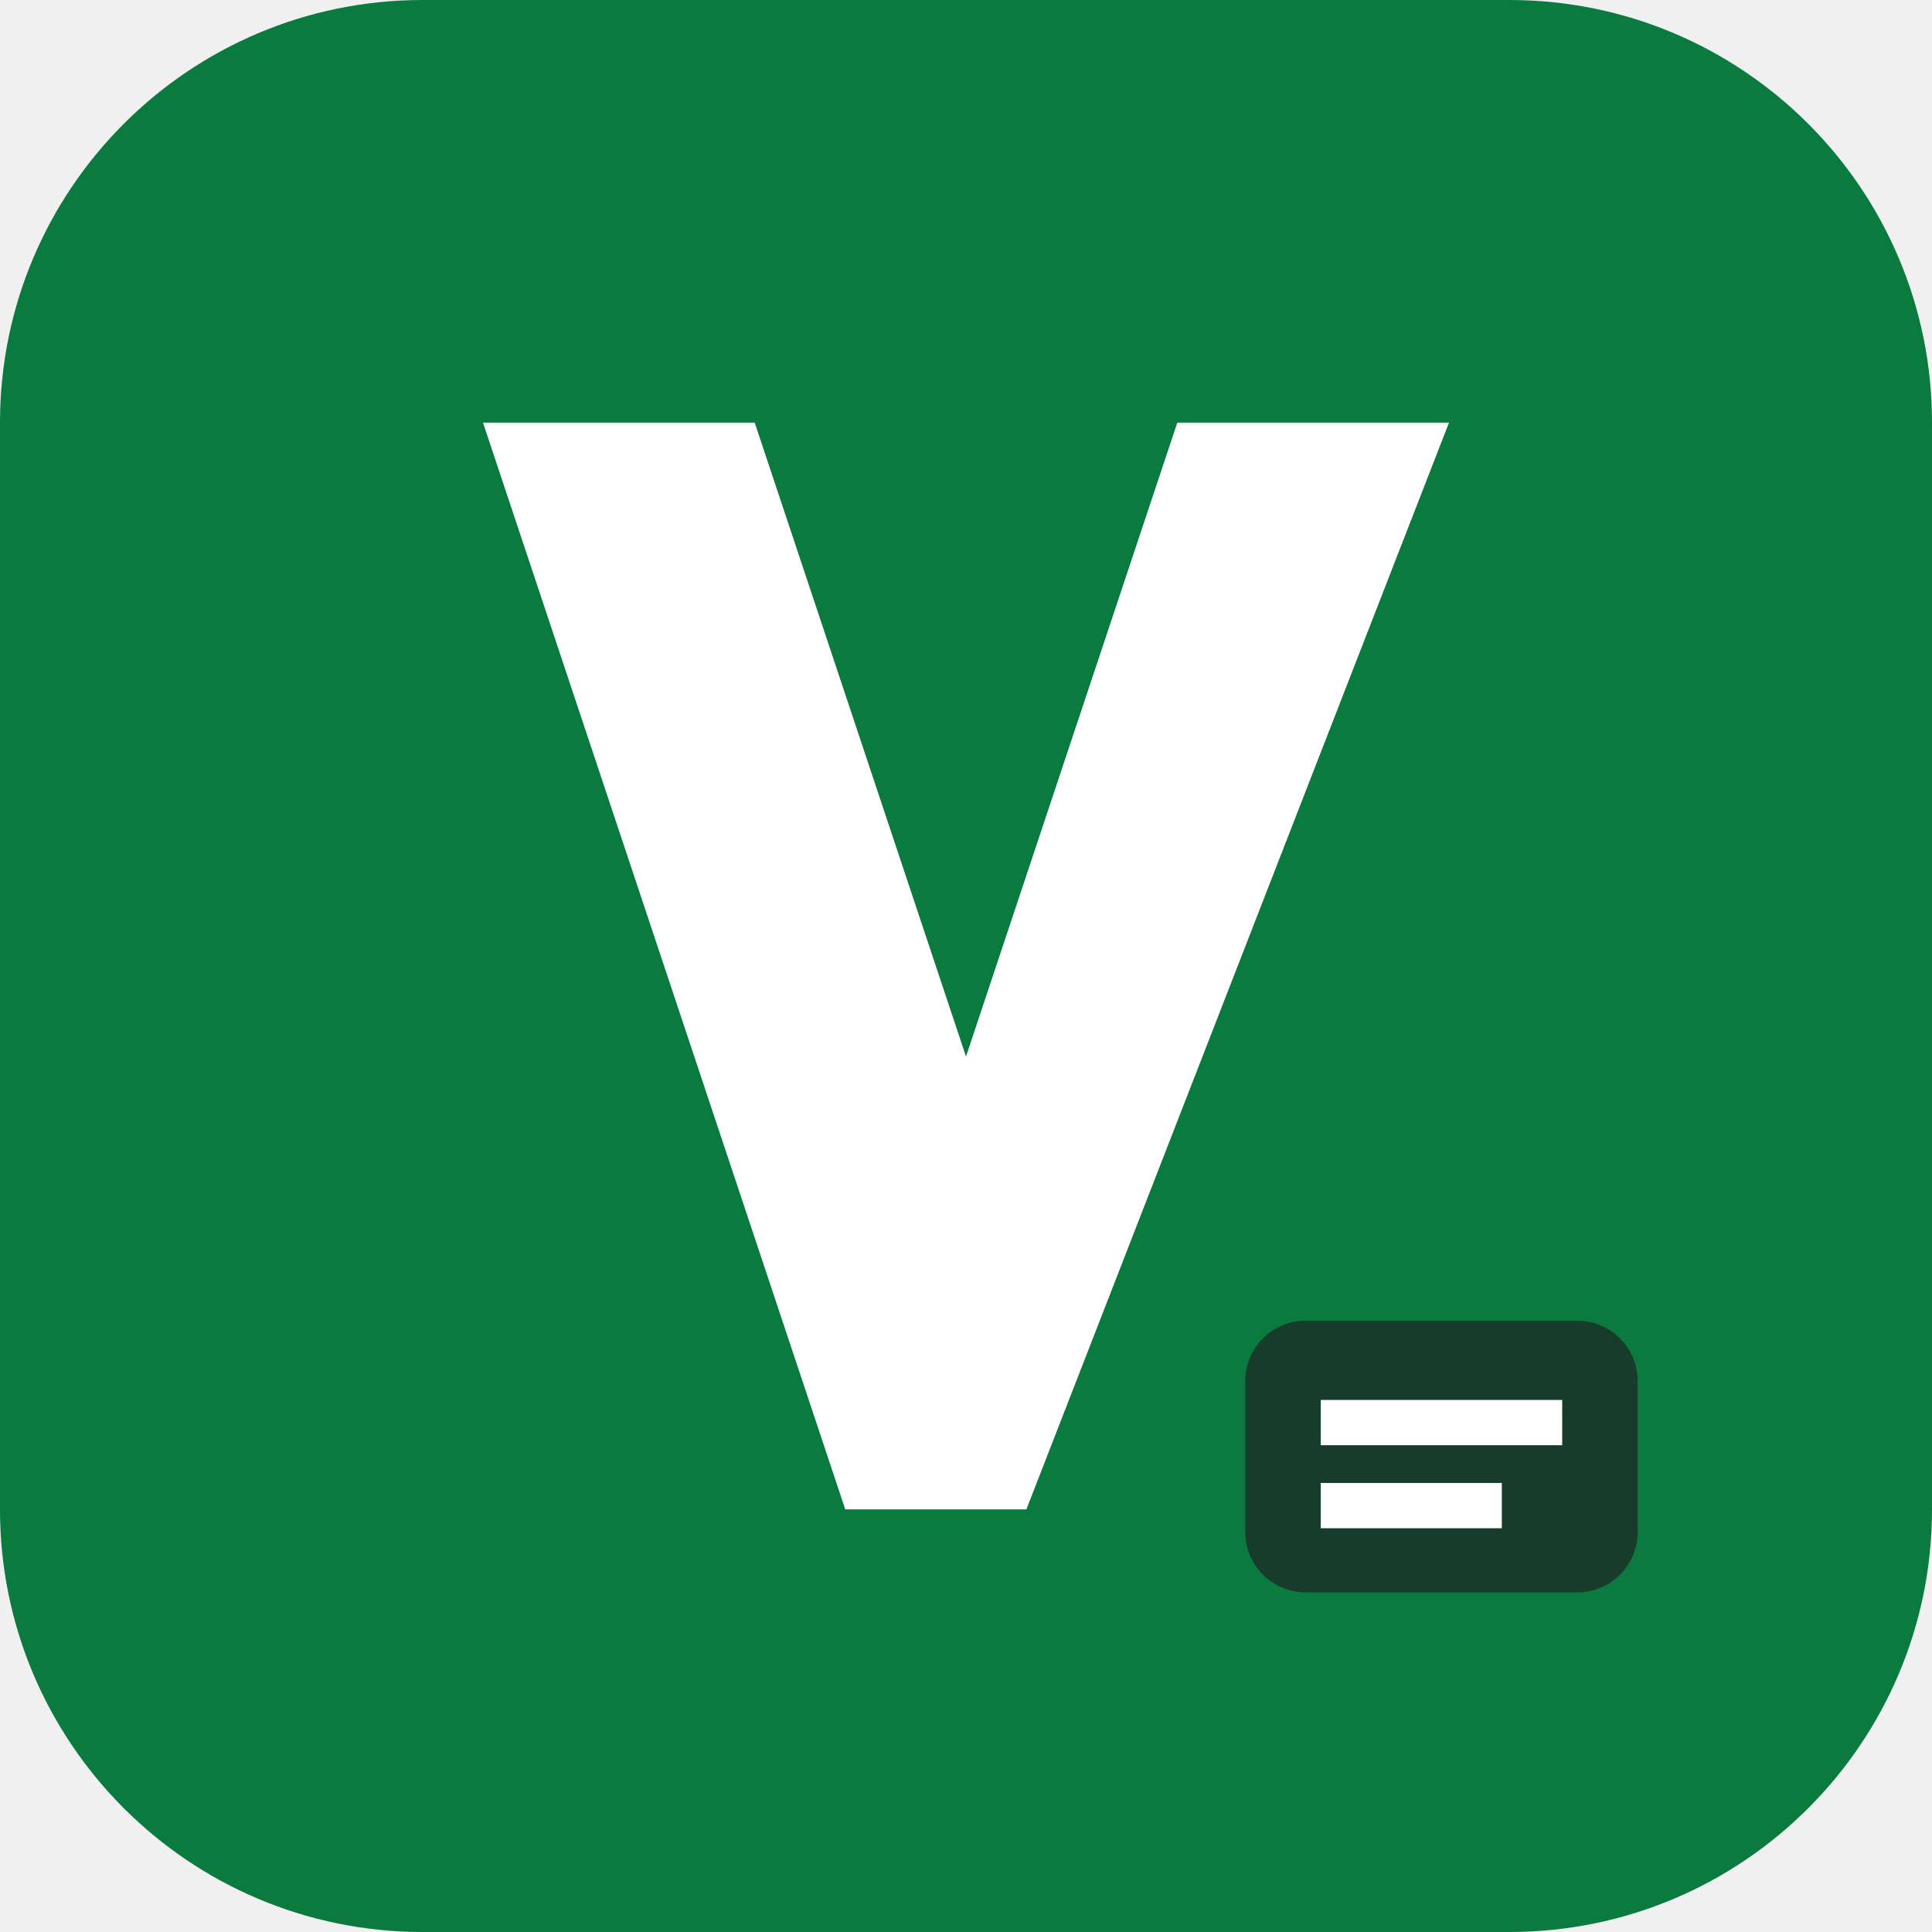
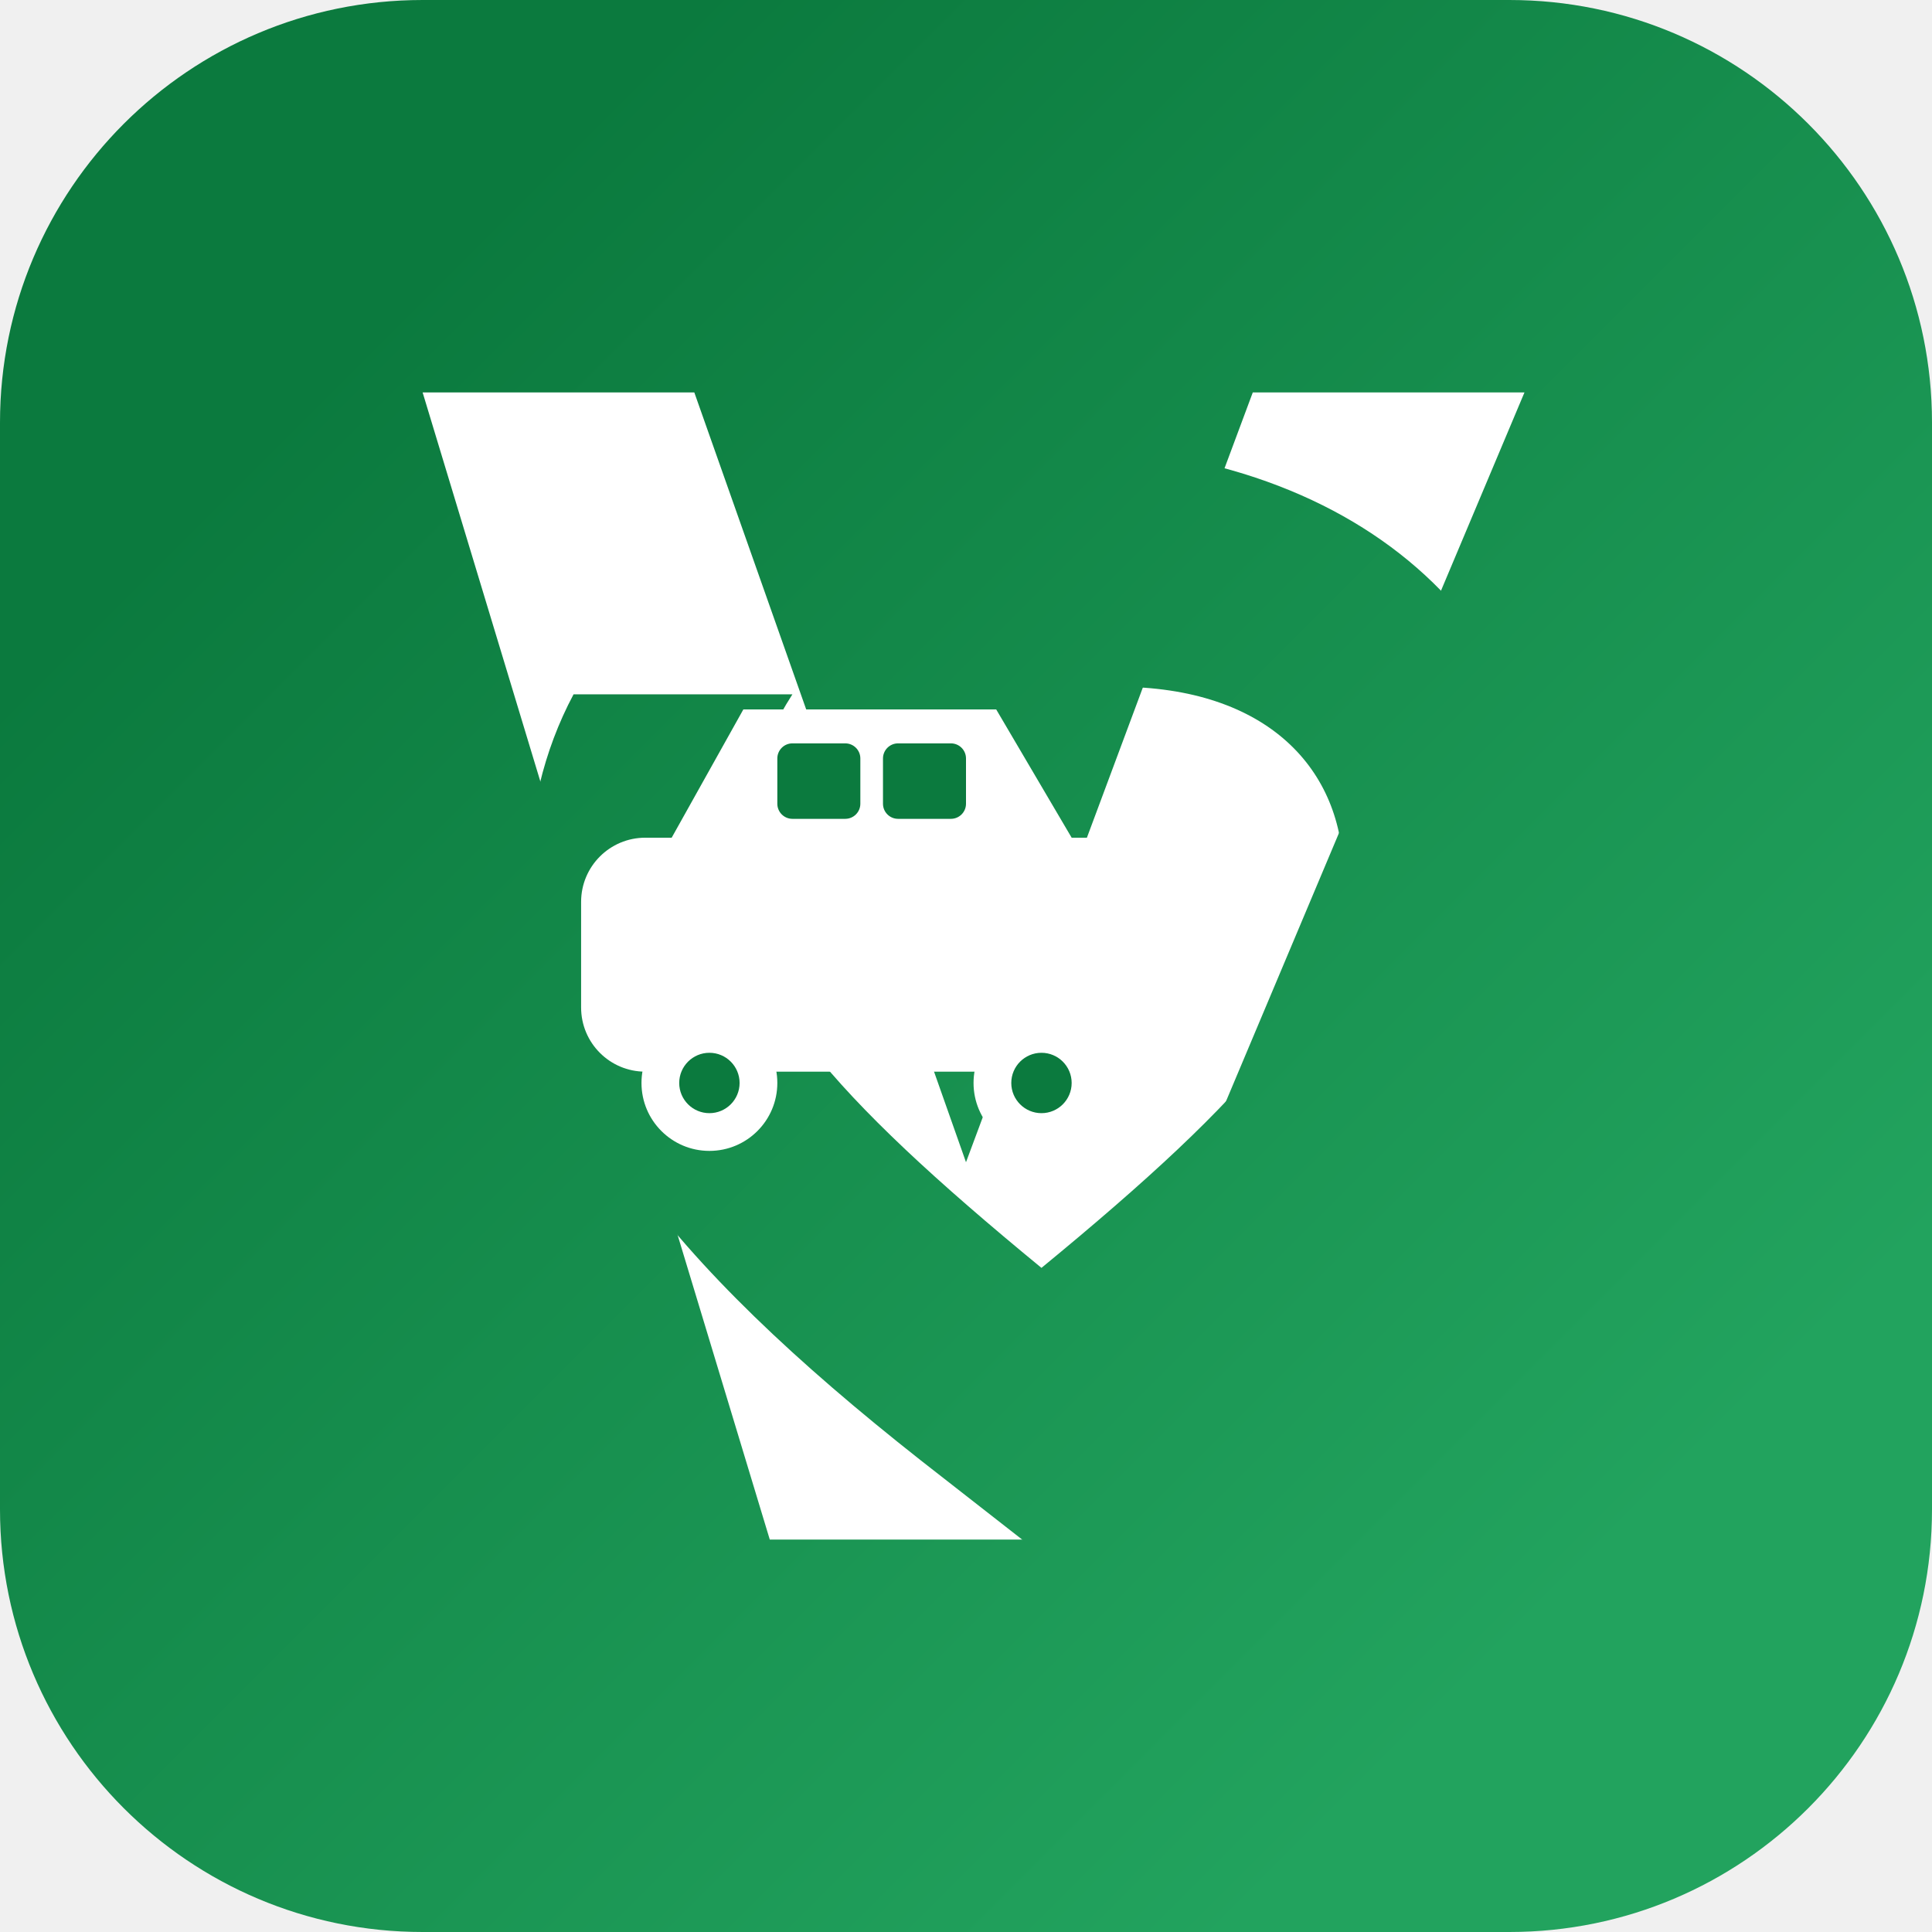
- <svg xmlns="http://www.w3.org/2000/svg" width="512" height="512" viewBox="0 0 512 512">
-   <rect width="512" height="512" rx="112" fill="#0b7a3e" />
-   <path fill="#fff" d="M128 112h72l56 168 56-168h72L272 400h-48z" />
-   <rect x="330" y="350" width="104" height="72" rx="16" fill="#173c2b" />
-   <path fill="#fff" d="M350 371h64v12h-64zm0 22h48v12h-48z" />
+ <svg xmlns="http://www.w3.org/2000/svg" viewBox="0 0 512 512" role="img" aria-label="VOYNU Admin">
+   <defs>
+     <linearGradient id="g" x1="92" y1="92" x2="420" y2="420" gradientUnits="userSpaceOnUse">
+       <stop stop-color="#0B7A3E" />
+       <stop offset="1" stop-color="#22A35E" />
+     </linearGradient>
+   </defs>
+   <rect width="512" height="512" rx="112" fill="url(#g)" />
+   <path d="M112 104h72l72 204 76-204h72L276 408h-72z" fill="#fff" />
+   <path d="M276 118c84 0 136 48 136 116 0 55-38 101-104 153l-32 25-32-25c-66-52-104-98-104-153 0-18 4-35 12-50h58c-9 14-14 30-14 48 0 30 24 58 80 104 56-46 80-74 80-104 0-28-20-50-60-50z" fill="url(#g)" />
+   <g transform="translate(154 184)">
+     <rect x="0" y="38" width="154" height="62" rx="17" fill="#fff" />
+     <path d="M24 38 43 4h67l20 34z" fill="#fff" />
+     <rect x="52" y="13" width="22" height="20" rx="4" fill="#0B7A3E" />
+     <rect x="80" y="13" width="22" height="20" rx="4" fill="#0B7A3E" />
+     <circle cx="34" cy="103" r="18" fill="#fff" />
+     <circle cx="122" cy="103" r="18" fill="#fff" />
+     <circle cx="34" cy="103" r="8" fill="#0B7A3E" />
+     <circle cx="122" cy="103" r="8" fill="#0B7A3E" />
+   </g>
</svg>
